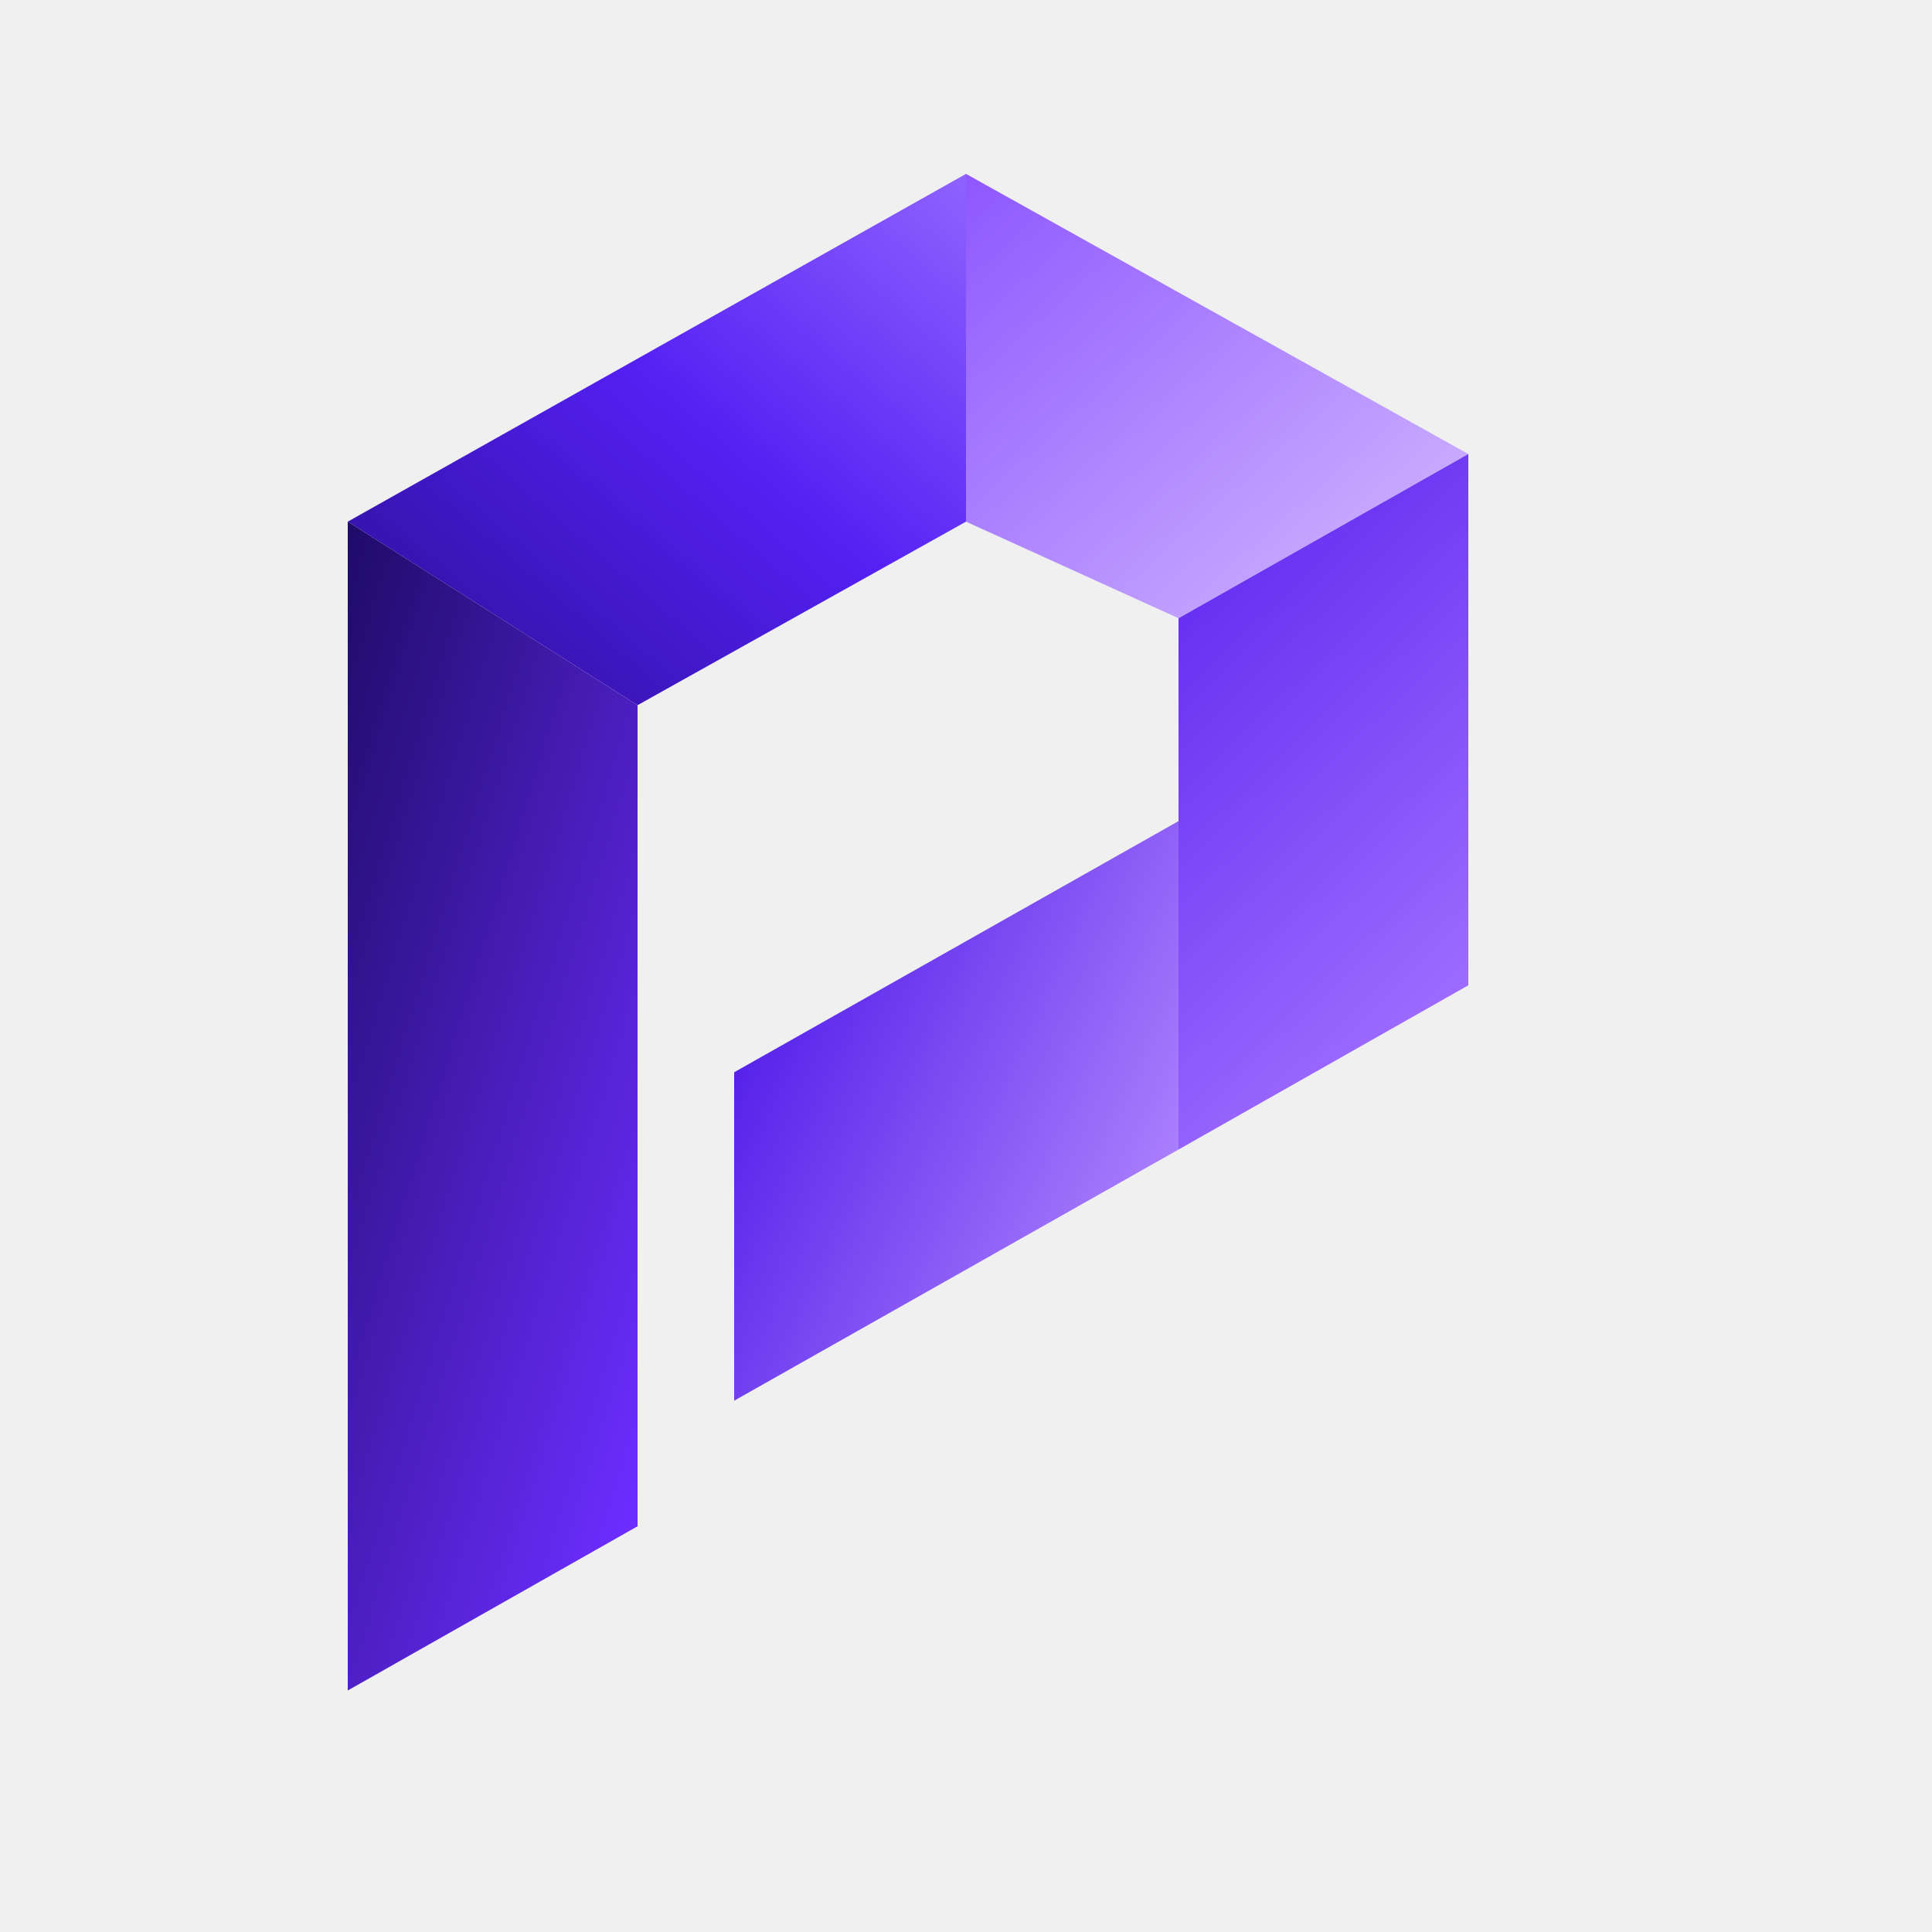
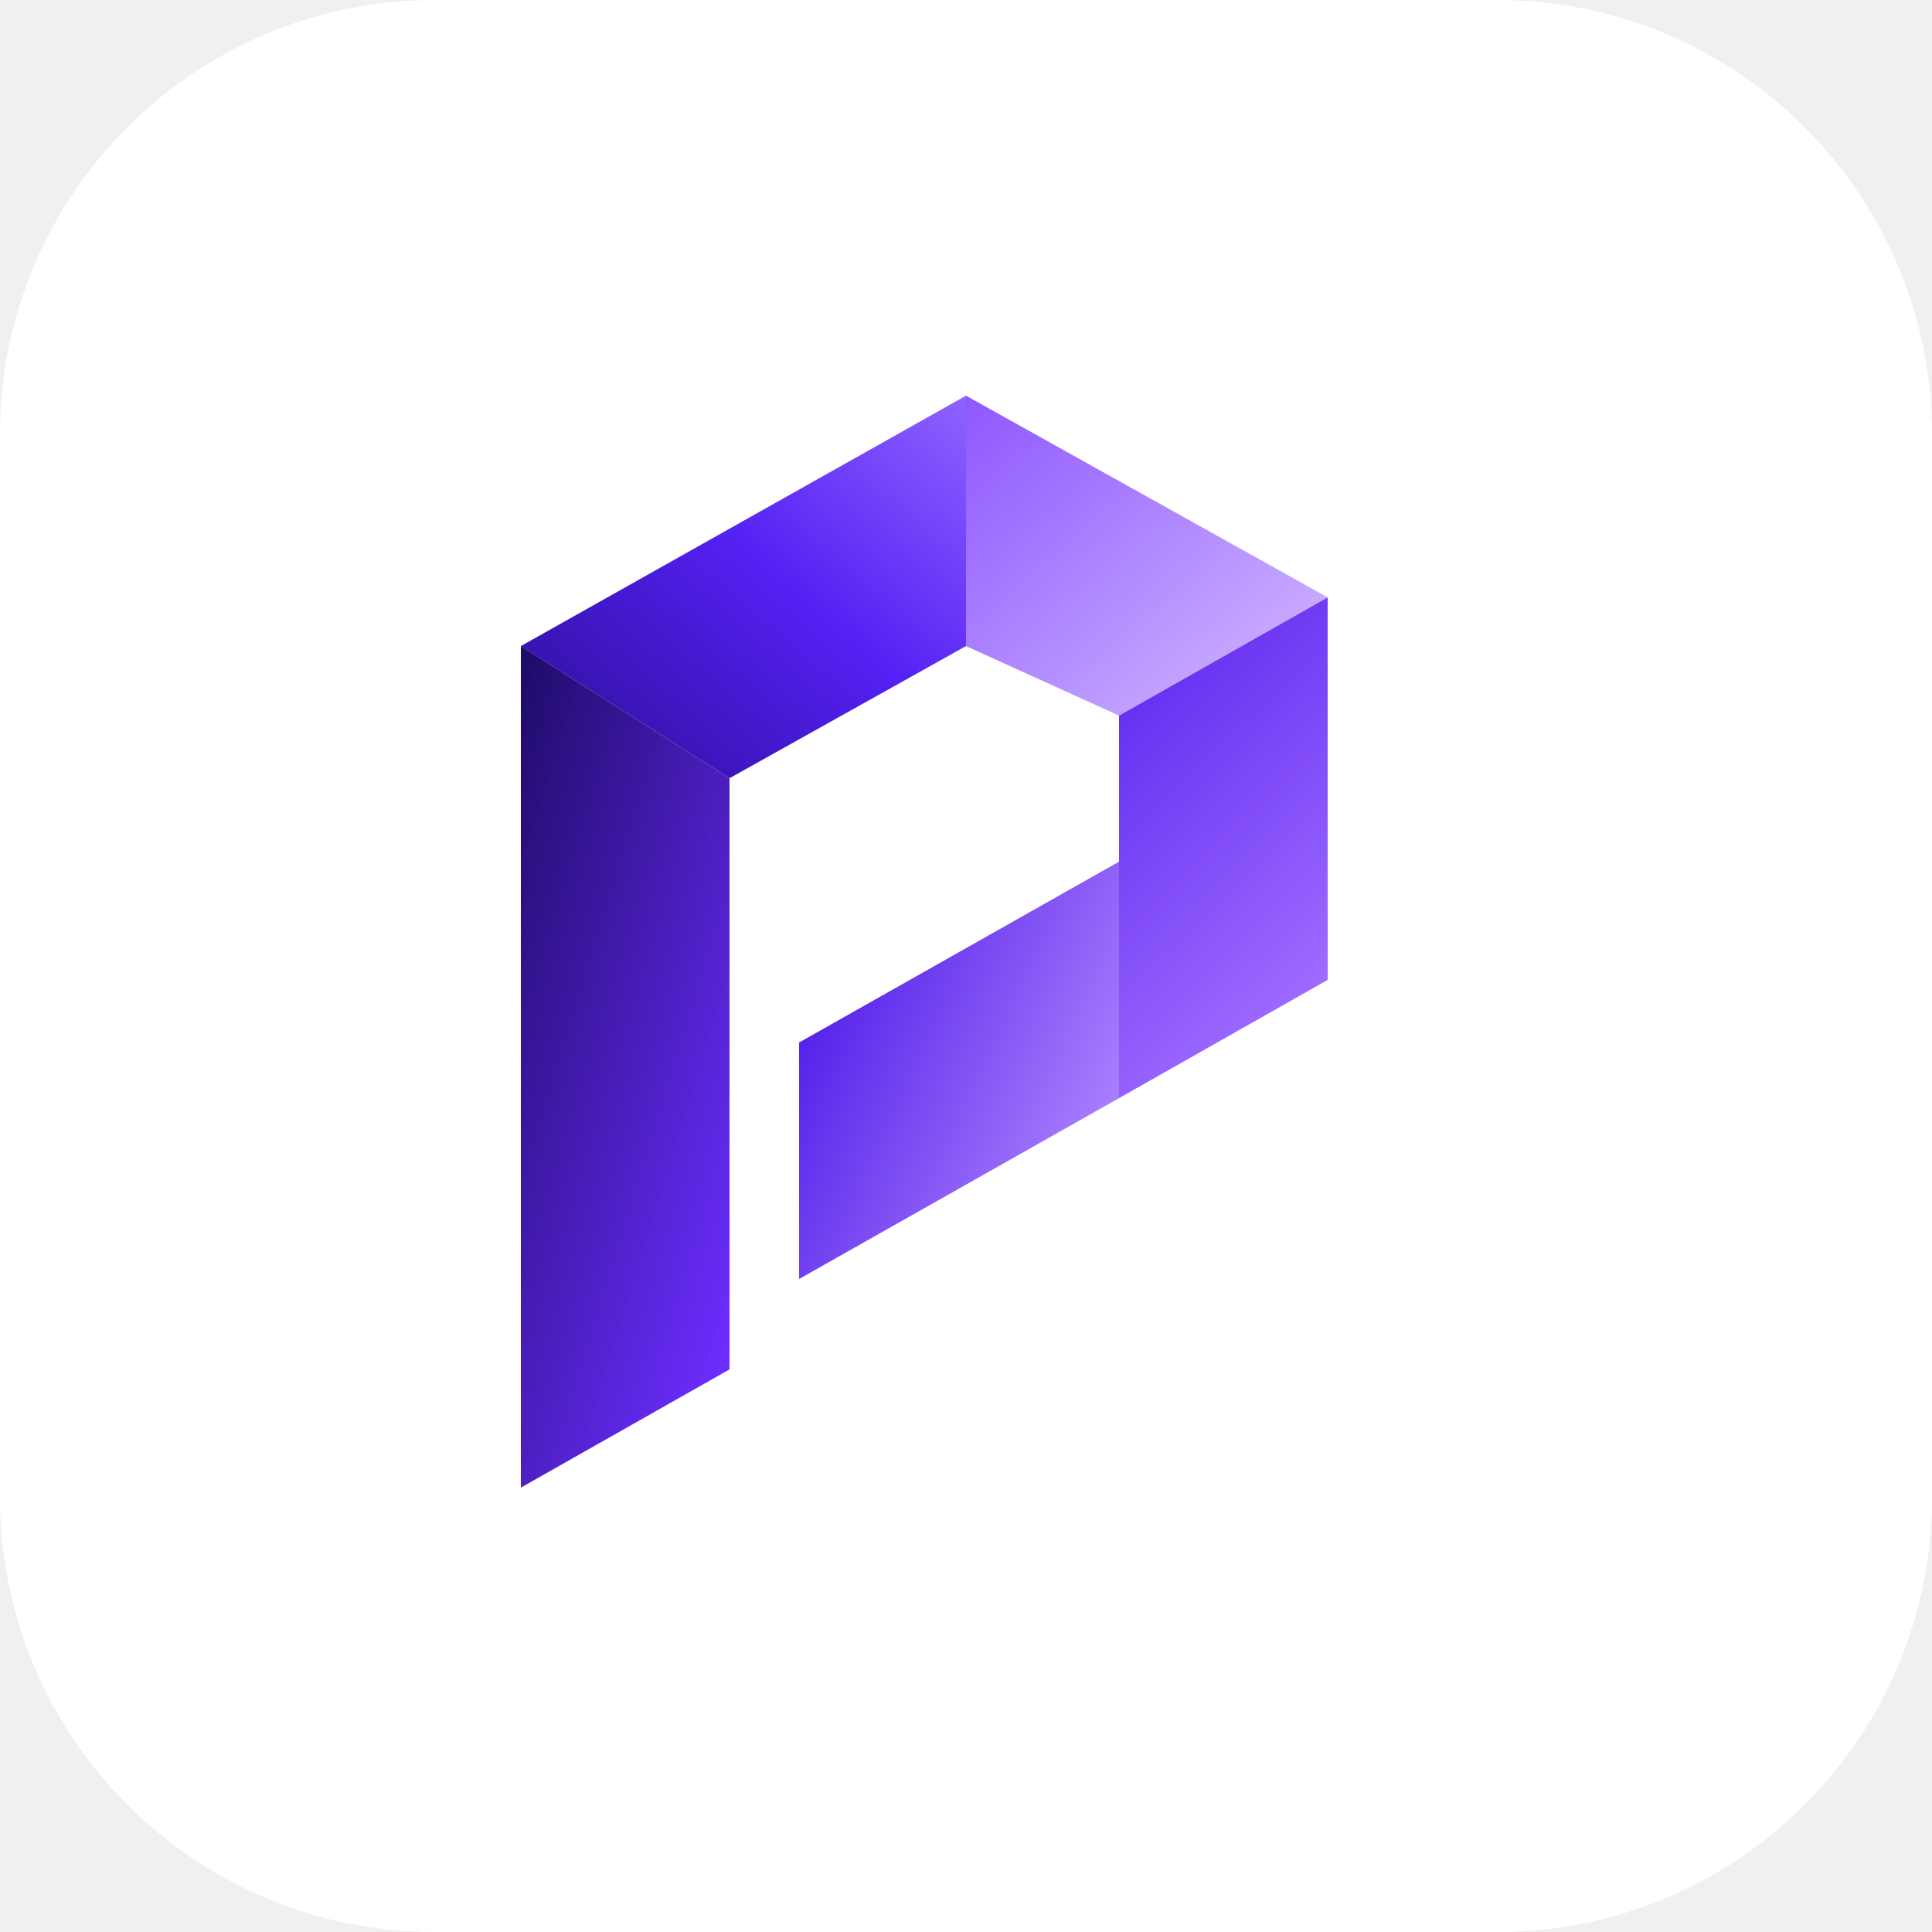
<svg xmlns="http://www.w3.org/2000/svg" viewBox="0 0 1000 1000">
-   <defs>
-     <linearGradient id="gTopL" x1="0" y1="1" x2="1" y2="0">
-       <stop offset="0%" stop-color="#2A0E92" />
-       <stop offset="55%" stop-color="#5420F3" />
-       <stop offset="100%" stop-color="#8F63FF" />
-     </linearGradient>
-     <linearGradient id="gStem" x1="0" y1="0" x2="0.8" y2="1">
-       <stop offset="0%" stop-color="#1E0B68" />
-       <stop offset="100%" stop-color="#6C2DFF" />
-     </linearGradient>
-     <linearGradient id="gTopR" x1="0" y1="0" x2="1" y2="1">
-       <stop offset="0%" stop-color="#8E57FF" />
-       <stop offset="100%" stop-color="#D4BCFF" />
-     </linearGradient>
-     <linearGradient id="gRight" x1="0" y1="0" x2="0.4" y2="1">
-       <stop offset="0%" stop-color="#5A22EE" />
-       <stop offset="100%" stop-color="#9D6BFF" />
-     </linearGradient>
-     <linearGradient id="gInner" x1="0" y1="0.2" x2="1" y2="0.8">
-       <stop offset="0%" stop-color="#4B16E8" />
-       <stop offset="100%" stop-color="#B58BFF" />
-     </linearGradient>
-   </defs>
-   <polygon points="180,270 500,90 500,270 330,365" fill="url(#gTopL)" />
-   <polygon points="180,270 330,365 330,790 180,875" fill="url(#gStem)" />
-   <polygon points="500,90 760,235 610,320 500,270" fill="url(#gTopR)" />
-   <polygon points="610,320 760,235 760,510 610,595" fill="url(#gRight)" />
-   <polygon points="380,555 610,425 610,595 380,725" fill="url(#gInner)" />
+   <rect x="0" y="0" width="1000" height="1000" rx="225" ry="225" fill="#FFFFFF" />
+   <g transform="translate(140,140) scale(0.72)">
+     <defs>
+       <linearGradient id="gTopL" x1="0" y1="1" x2="1" y2="0">
+         <stop offset="0%" stop-color="#2A0E92" />
+         <stop offset="55%" stop-color="#5420F3" />
+         <stop offset="100%" stop-color="#8F63FF" />
+       </linearGradient>
+       <linearGradient id="gStem" x1="0" y1="0" x2="0.8" y2="1">
+         <stop offset="0%" stop-color="#1E0B68" />
+         <stop offset="100%" stop-color="#6C2DFF" />
+       </linearGradient>
+       <linearGradient id="gTopR" x1="0" y1="0" x2="1" y2="1">
+         <stop offset="0%" stop-color="#8E57FF" />
+         <stop offset="100%" stop-color="#D4BCFF" />
+       </linearGradient>
+       <linearGradient id="gRight" x1="0" y1="0" x2="0.4" y2="1">
+         <stop offset="0%" stop-color="#5A22EE" />
+         <stop offset="100%" stop-color="#9D6BFF" />
+       </linearGradient>
+       <linearGradient id="gInner" x1="0" y1="0.2" x2="1" y2="0.8">
+         <stop offset="0%" stop-color="#4B16E8" />
+         <stop offset="100%" stop-color="#B58BFF" />
+       </linearGradient>
+     </defs>
+     <polygon points="180,270 500,90 500,270 330,365" fill="url(#gTopL)" />
+     <polygon points="180,270 330,365 330,790 180,875" fill="url(#gStem)" />
+     <polygon points="500,90 760,235 610,320 500,270" fill="url(#gTopR)" />
+     <polygon points="610,320 760,235 760,510 610,595" fill="url(#gRight)" />
+     <polygon points="380,555 610,425 610,595 380,725" fill="url(#gInner)" />
+   </g>
</svg>
